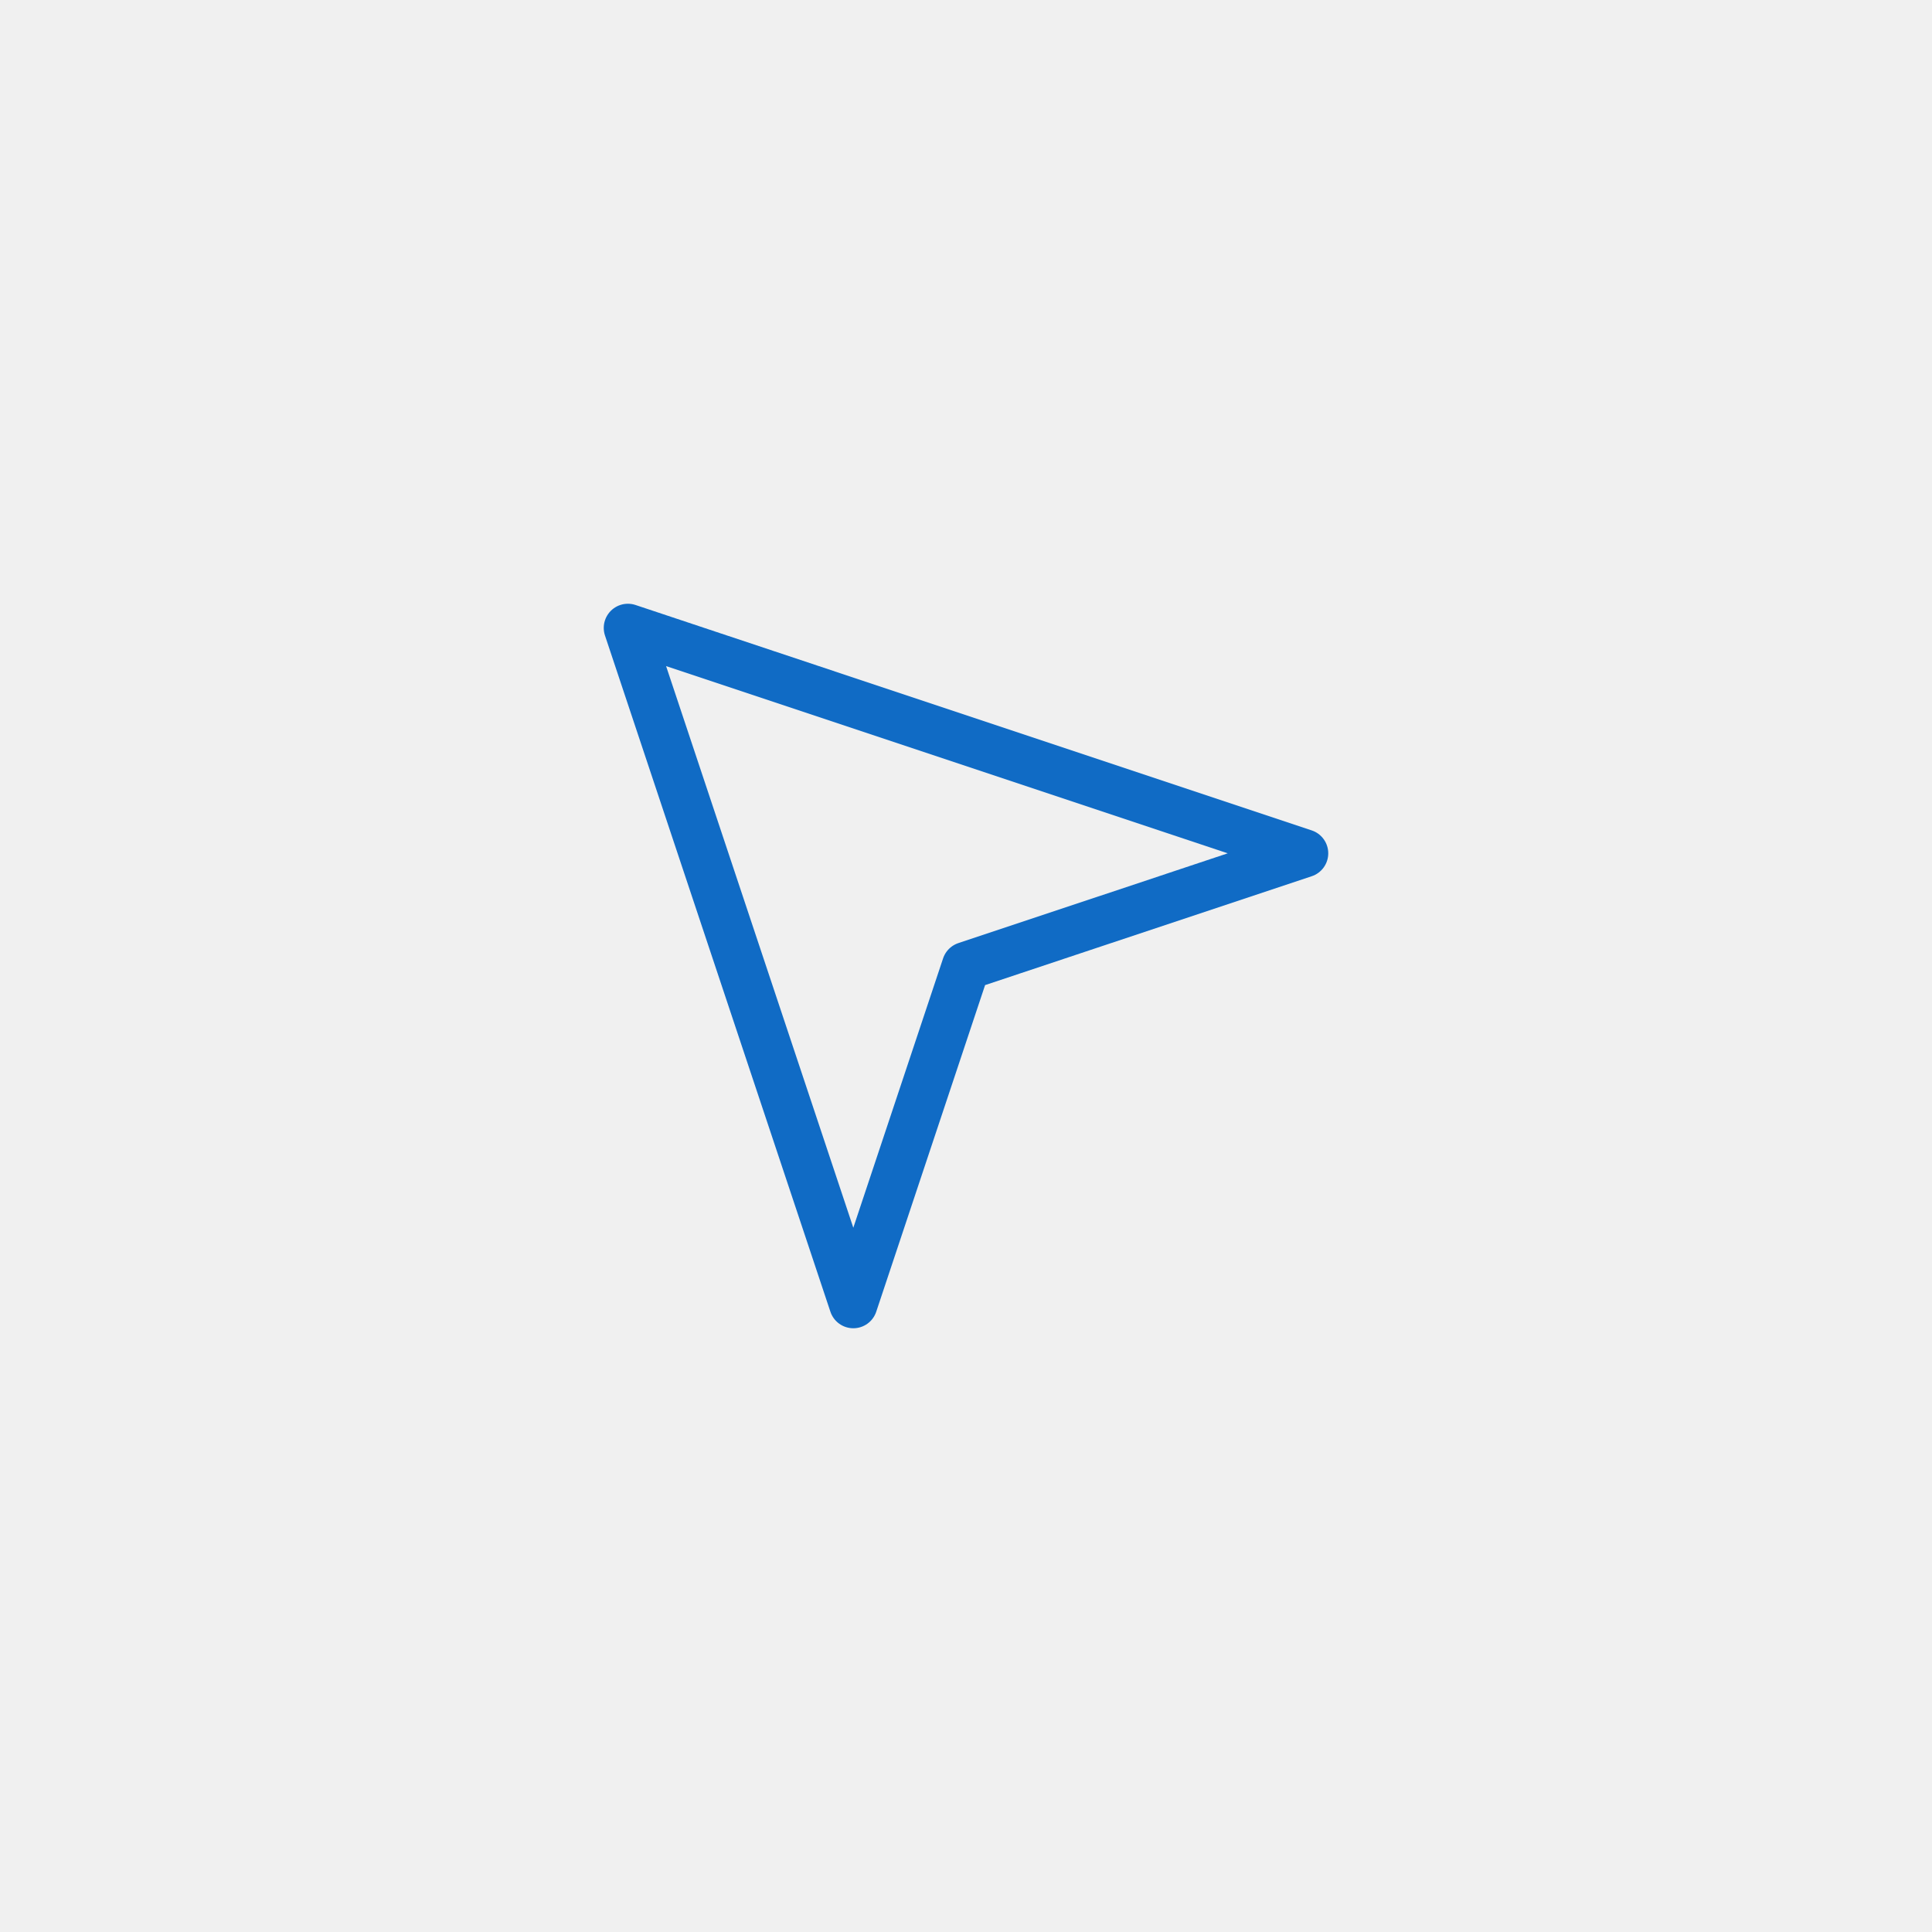
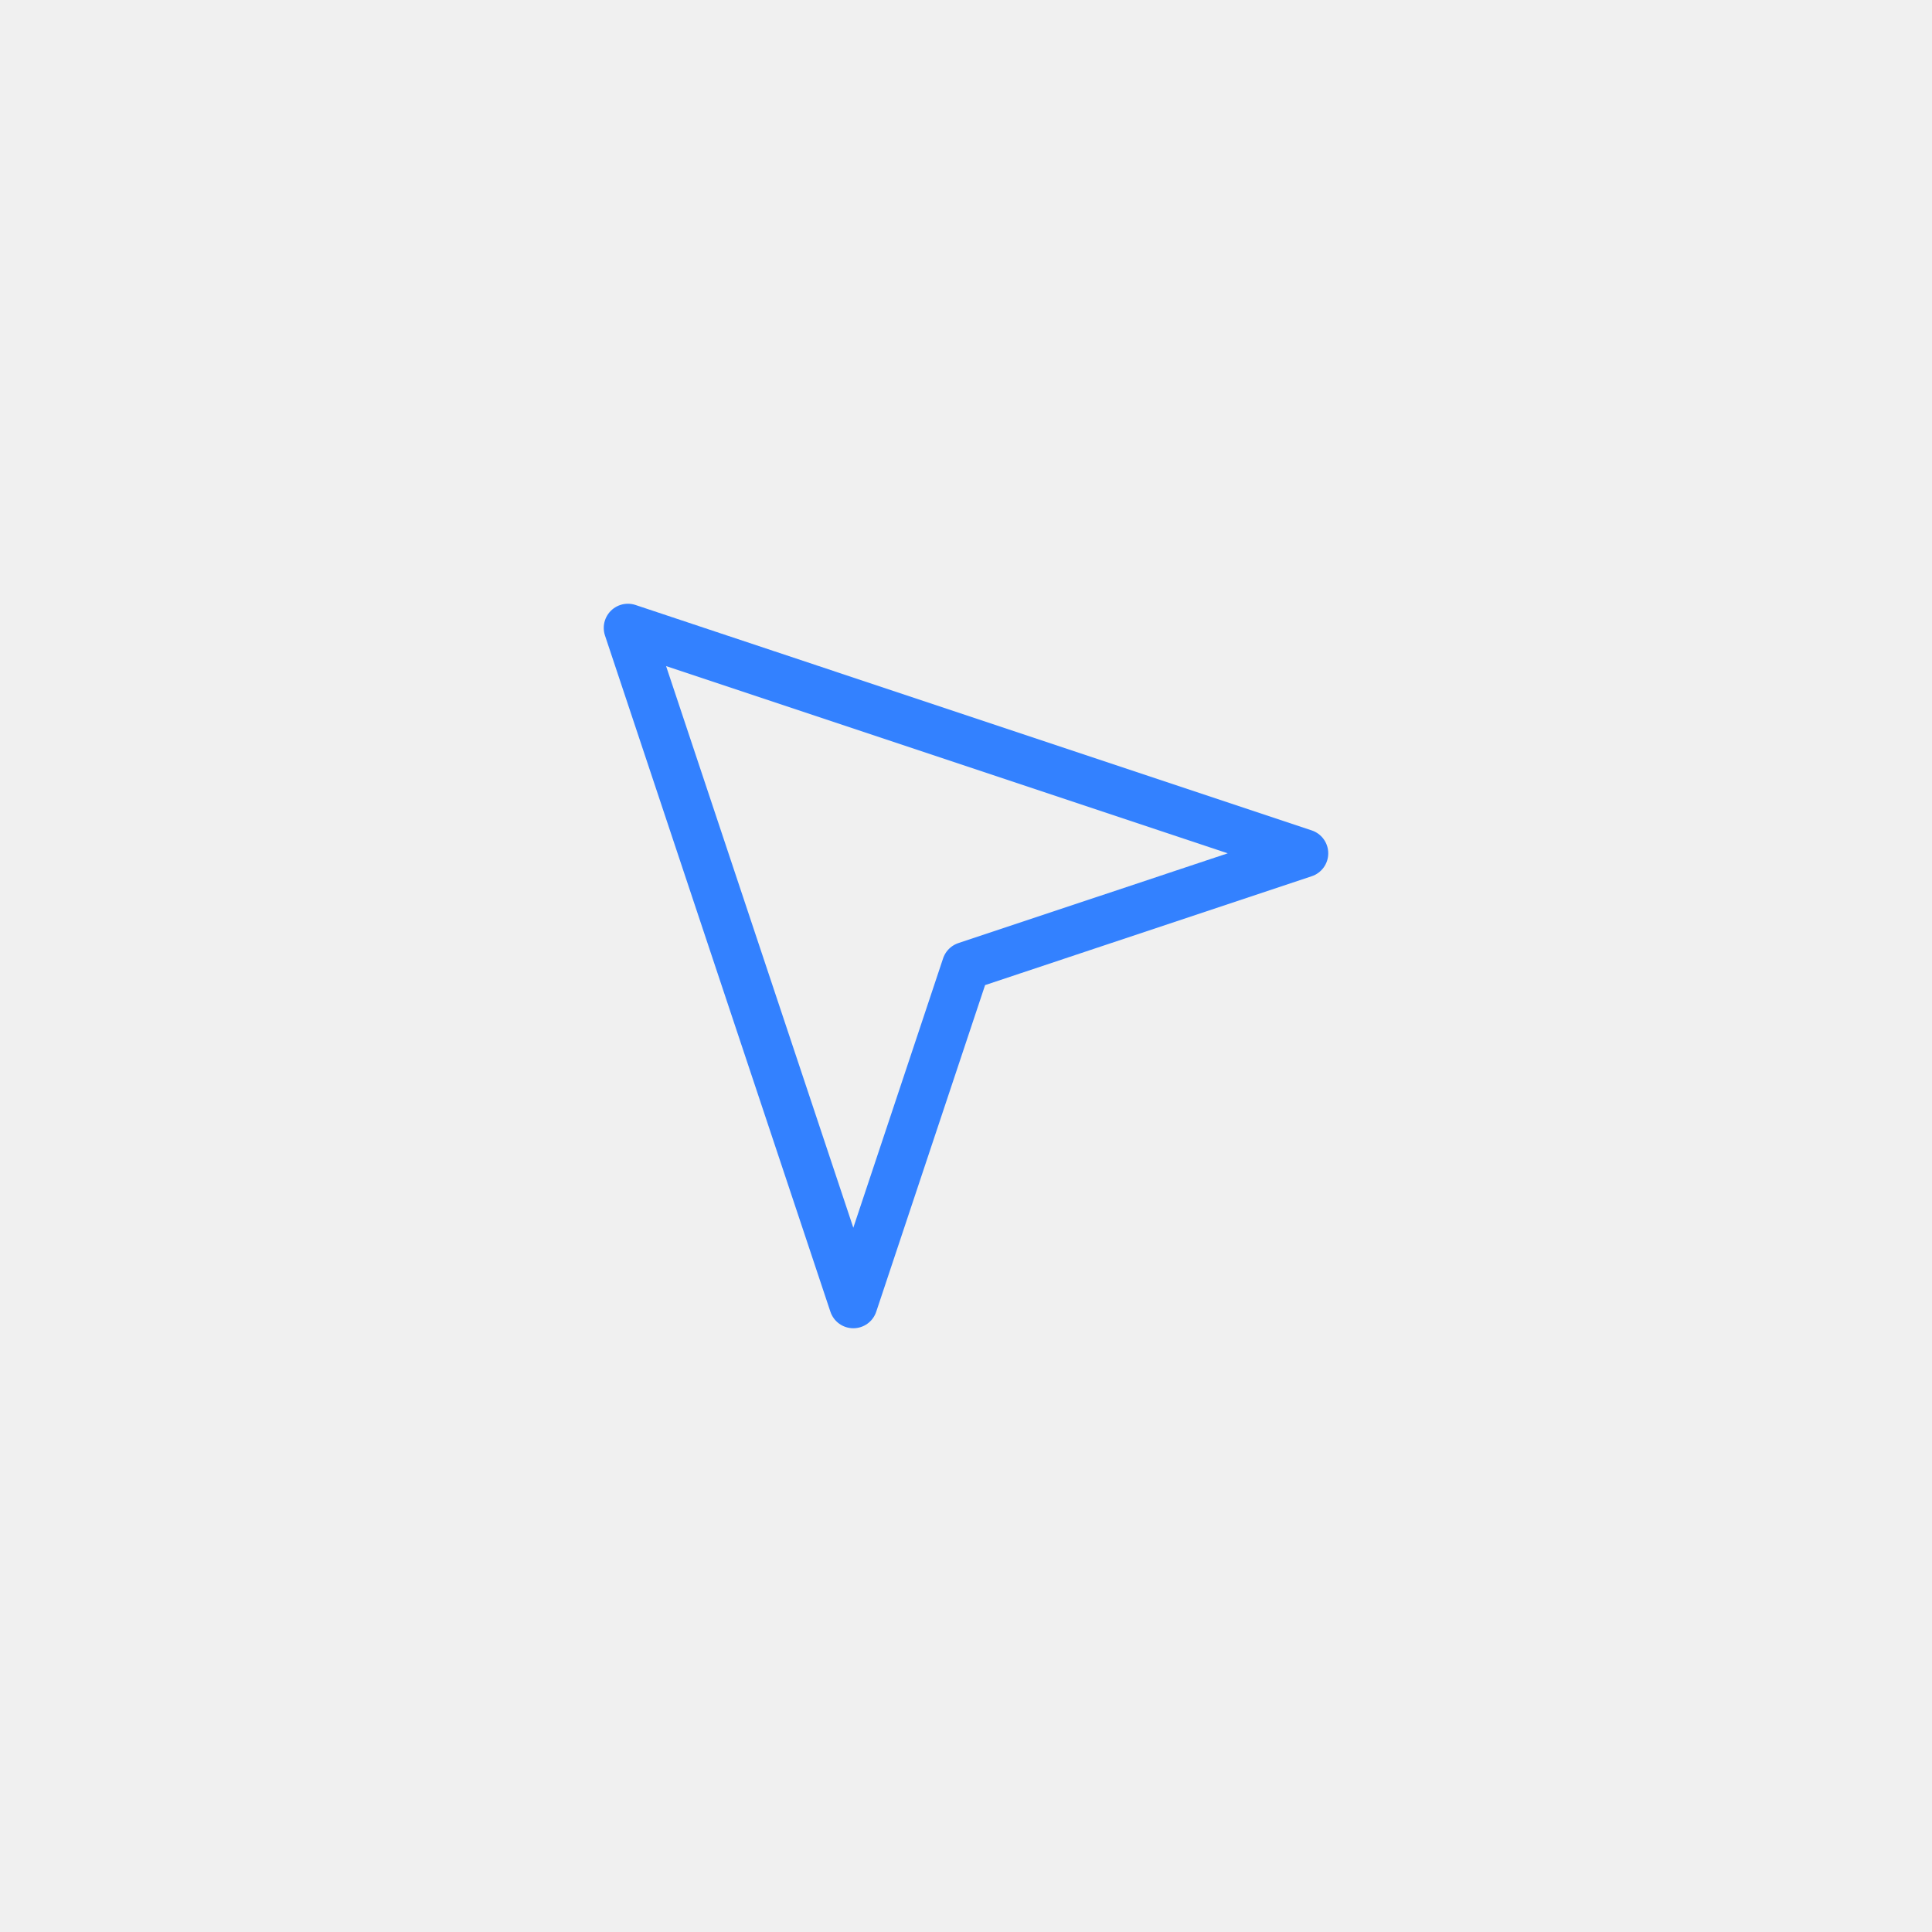
<svg xmlns="http://www.w3.org/2000/svg" width="40px" height="40px" viewBox="0 0 40 40" version="1.1">
  <g id="页面-4" stroke="none" stroke-width="1" fill="none" fill-rule="evenodd">
    <g id="Whiteboard-Guidelines" transform="translate(-64, -216)">
      <g id="cursor-pressed" transform="translate(64, 216)">
        <rect id="矩形备份-38" fill="#FFFFFF" opacity="0.01" x="0" y="0" width="40" height="40" rx="2" />
-         <polygon id="Stroke-1备份-12" stroke="#106BC5" stroke-linecap="round" stroke-linejoin="round" points="13 13 17.667 27 20 20 27 17.667" />
+         <polygon id="Stroke-1备份-12" stroke="#3381FF" stroke-linecap="round" stroke-linejoin="round" points="13 13 17.667 27 20 20 27 17.667" />
      </g>
    </g>
  </g>
</svg>
